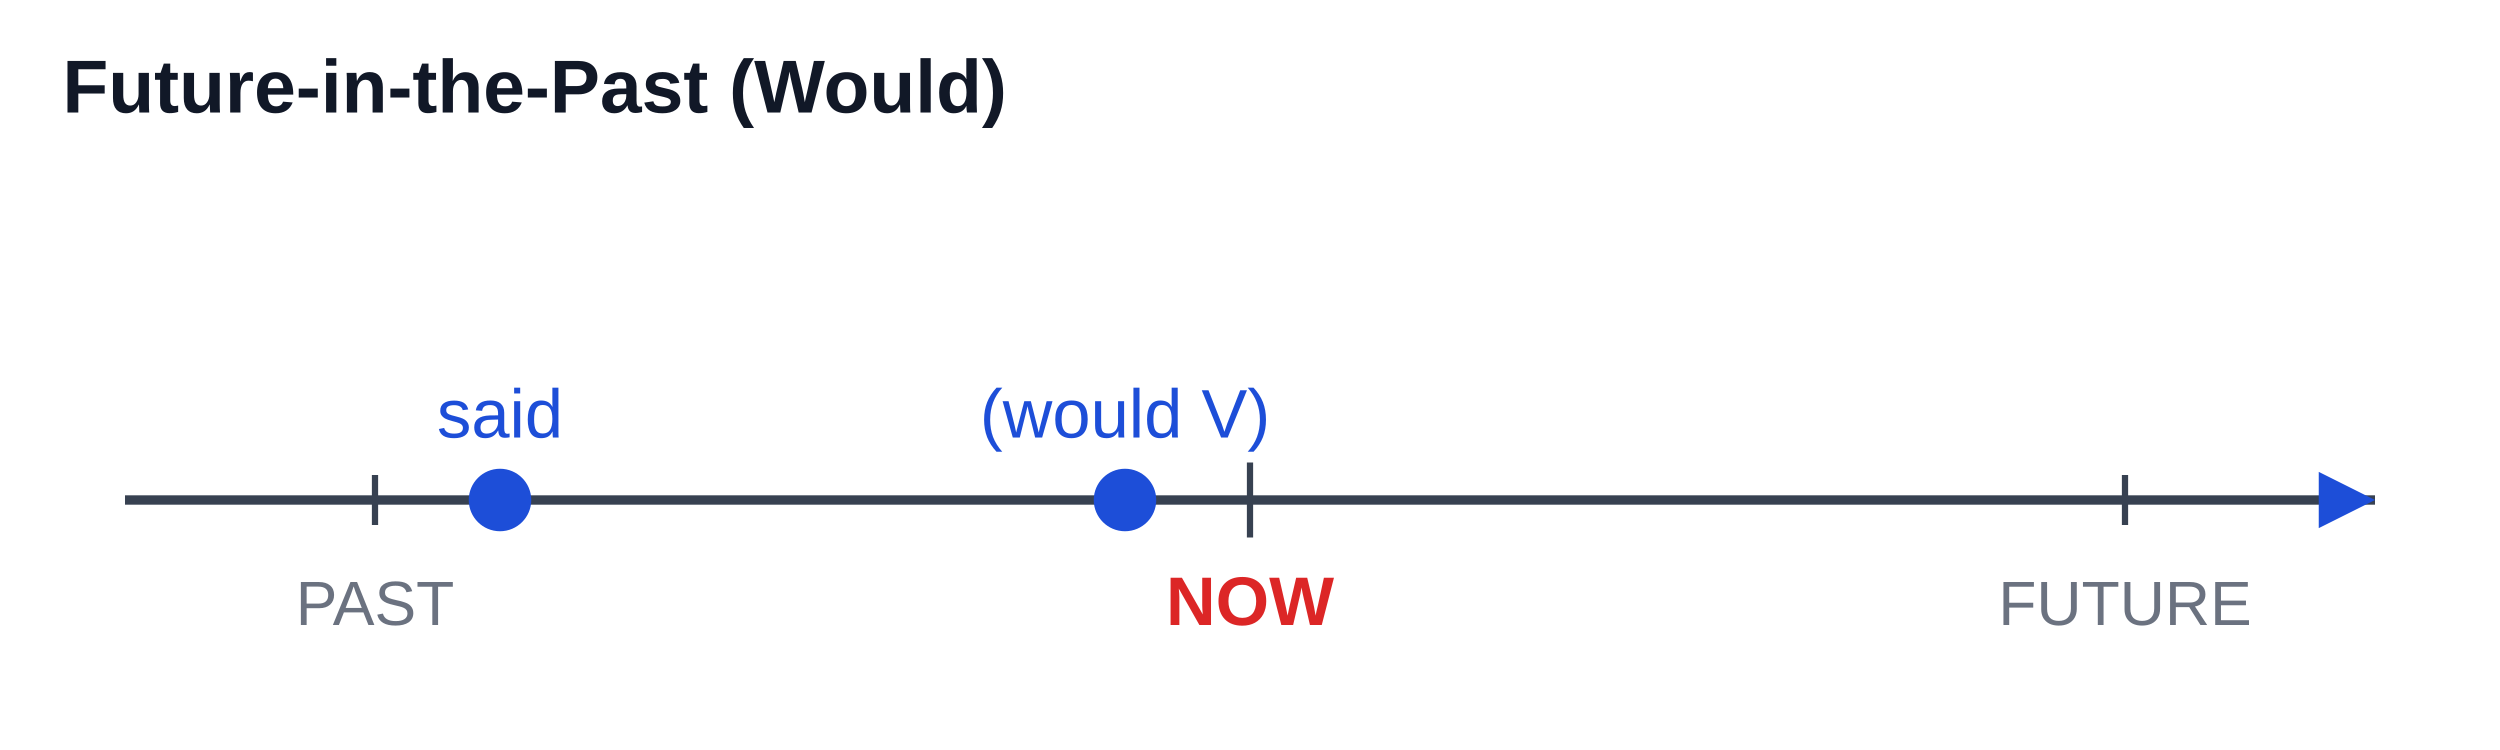
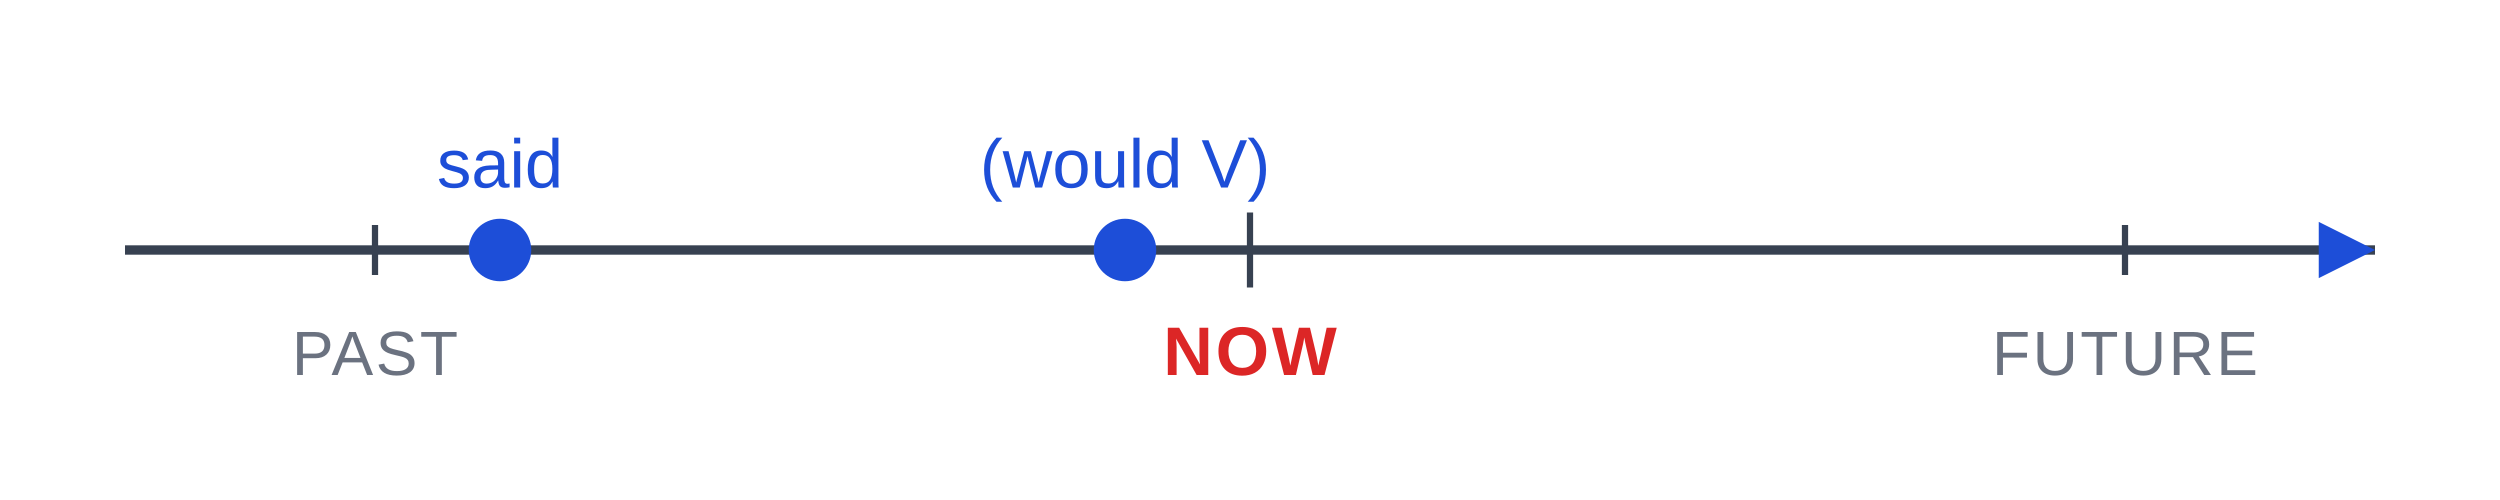
- <svg xmlns="http://www.w3.org/2000/svg" viewBox="0 0 400 120" font-family="-apple-system, Segoe UI, Arial, sans-serif" font-size="11">
+ <svg xmlns="http://www.w3.org/2000/svg" viewBox="0 0 400 80" font-family="-apple-system, Segoe UI, Arial, sans-serif" font-size="11">
  <style>
  .axis  { stroke:#374151; stroke-width:1.5; }
  .tick  { stroke:#374151; stroke-width:1; }
-   .label { fill:#6b7280; font-size:10px; }
-   .now   { fill:#dc2626; font-weight:700; }
+   .label { fill:#6b7280; font-size:10px; letter-spacing:0.04em; }
+   .now   { fill:#dc2626; font-weight:700; letter-spacing:0.04em; }
  .event { fill:#1d4ed8; }
  .arrow { fill:#1d4ed8; }
  .dur   { stroke:#1d4ed8; stroke-width:6; stroke-linecap:round; opacity:0.85; }
  .dot   { fill:#1d4ed8; }
-   .title { font-size:12px; fill:#111827; font-weight:600; }
+   /* Dark-mode style is baked INTO the SVG so the timeline looks right
+      regardless of how Anki applies its night-mode hooks at the page level. */
  @media (prefers-color-scheme: dark) {
-     .axis, .tick { stroke:#9ca3af; }
-     .label { fill:#9ca3af; }
-     .title { fill:#f9fafb; }
+     .axis, .tick { stroke:#94a3b8; }
+     .label { fill:#cbd5e1; }
    .now   { fill:#fca5a5; }
-     .event, .dur, .arrow, .dot { stroke:#93c5fd; fill:#93c5fd; }
+     .event, .arrow, .dot { fill:#93c5fd; }
+     .dur { stroke:#93c5fd; }
  }
</style>
-   <text x="10" y="18" class="title">Future-in-the-Past (Would)</text>
-   <line x1="20" y1="80" x2="380" y2="80" class="axis" marker-end="url(#arrow)" />
  <defs>
    <marker id="arrow" markerWidth="10" markerHeight="10" refX="6" refY="3" orient="auto">
      <path d="M0,0 L6,3 L0,6 Z" class="arrow" />
    </marker>
  </defs>
-   <line x1="60" y1="76" x2="60" y2="84" class="tick" />
-   <line x1="200" y1="74" x2="200" y2="86" class="tick" />
-   <line x1="340" y1="76" x2="340" y2="84" class="tick" />
-   <text x="60" y="100" text-anchor="middle" class="label">PAST</text>
-   <text x="200" y="100" text-anchor="middle" class="now">NOW</text>
-   <text x="340" y="100" text-anchor="middle" class="label">FUTURE</text>
-   <circle cx="80" cy="80" r="5" class="dot" />
-   <text x="80" y="70" text-anchor="middle" class="event">said</text>
-   <circle cx="180" cy="80" r="5" class="dot" />
-   <text x="180" y="70" text-anchor="middle" class="event">(would V)</text>
+   <line x1="20" y1="40" x2="380" y2="40" class="axis" marker-end="url(#arrow)" />
+   <line x1="60" y1="36" x2="60" y2="44" class="tick" />
+   <line x1="200" y1="34" x2="200" y2="46" class="tick" />
+   <line x1="340" y1="36" x2="340" y2="44" class="tick" />
+   <text x="60" y="60" text-anchor="middle" class="label">PAST</text>
+   <text x="200" y="60" text-anchor="middle" class="now">NOW</text>
+   <text x="340" y="60" text-anchor="middle" class="label">FUTURE</text>
+   <circle cx="80" cy="40" r="5" class="dot" />
+   <text x="80" y="30" text-anchor="middle" class="event">said</text>
+   <circle cx="180" cy="40" r="5" class="dot" />
+   <text x="180" y="30" text-anchor="middle" class="event">(would V)</text>
</svg>
